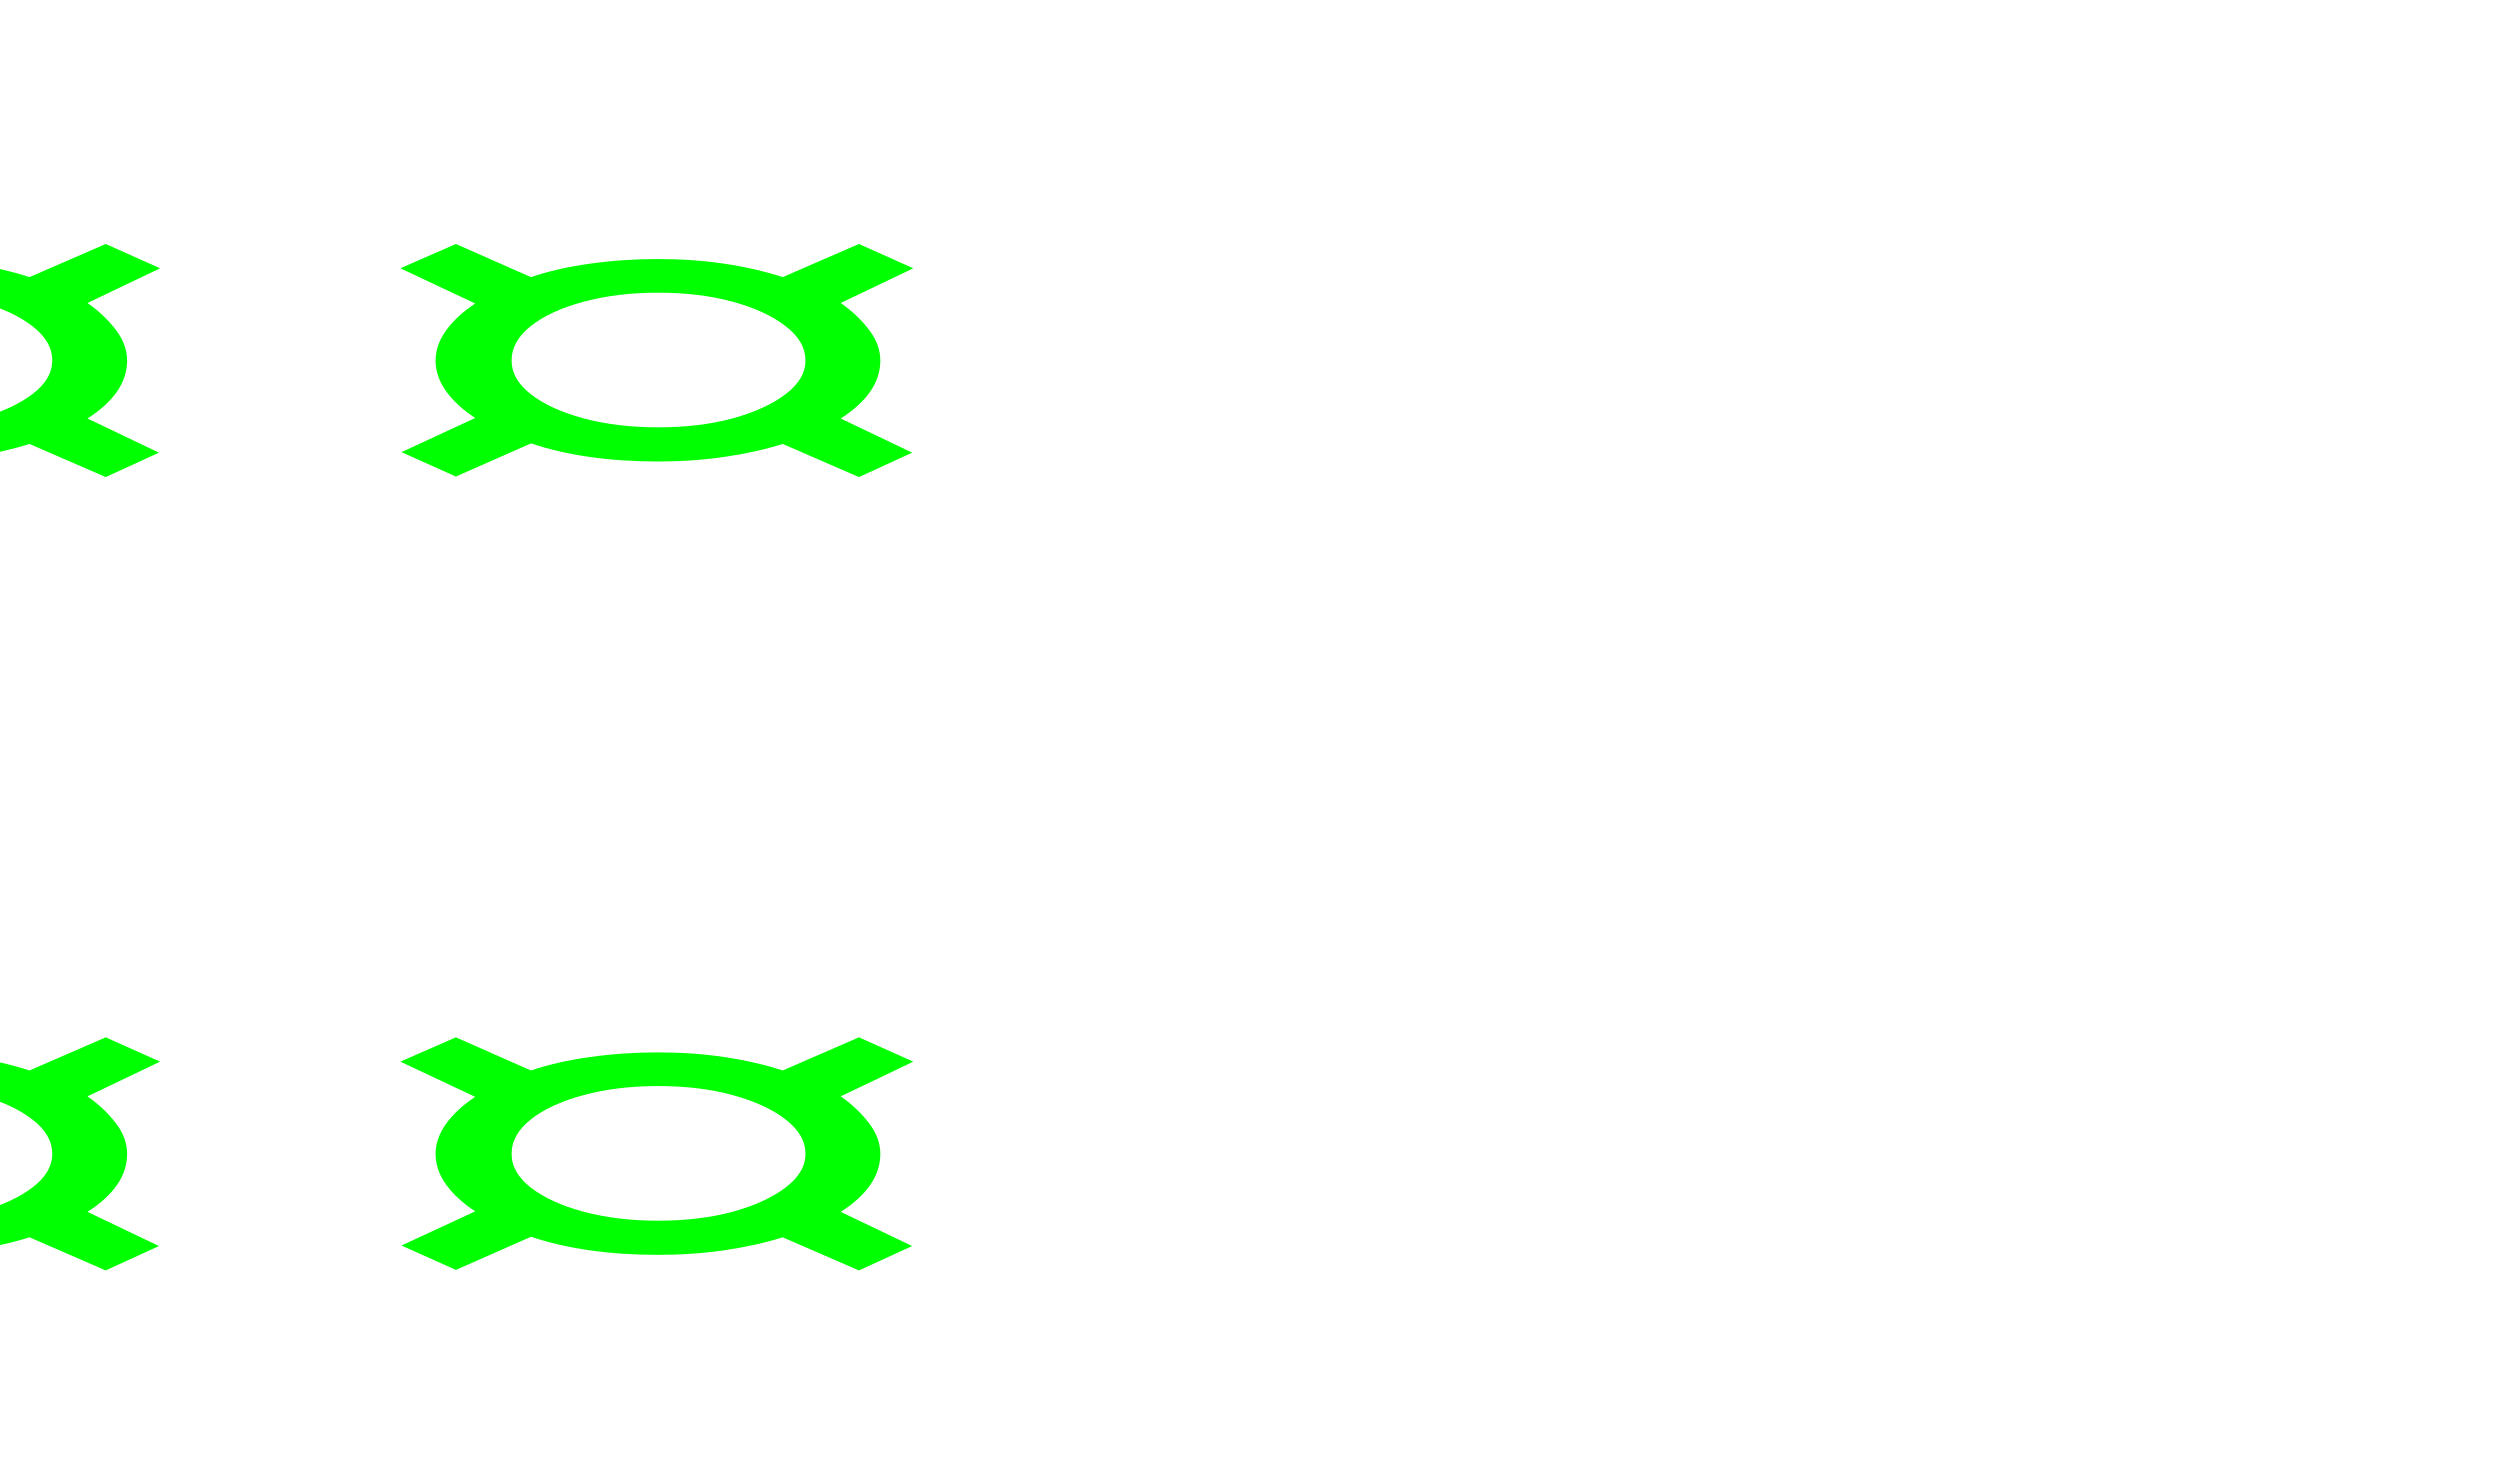
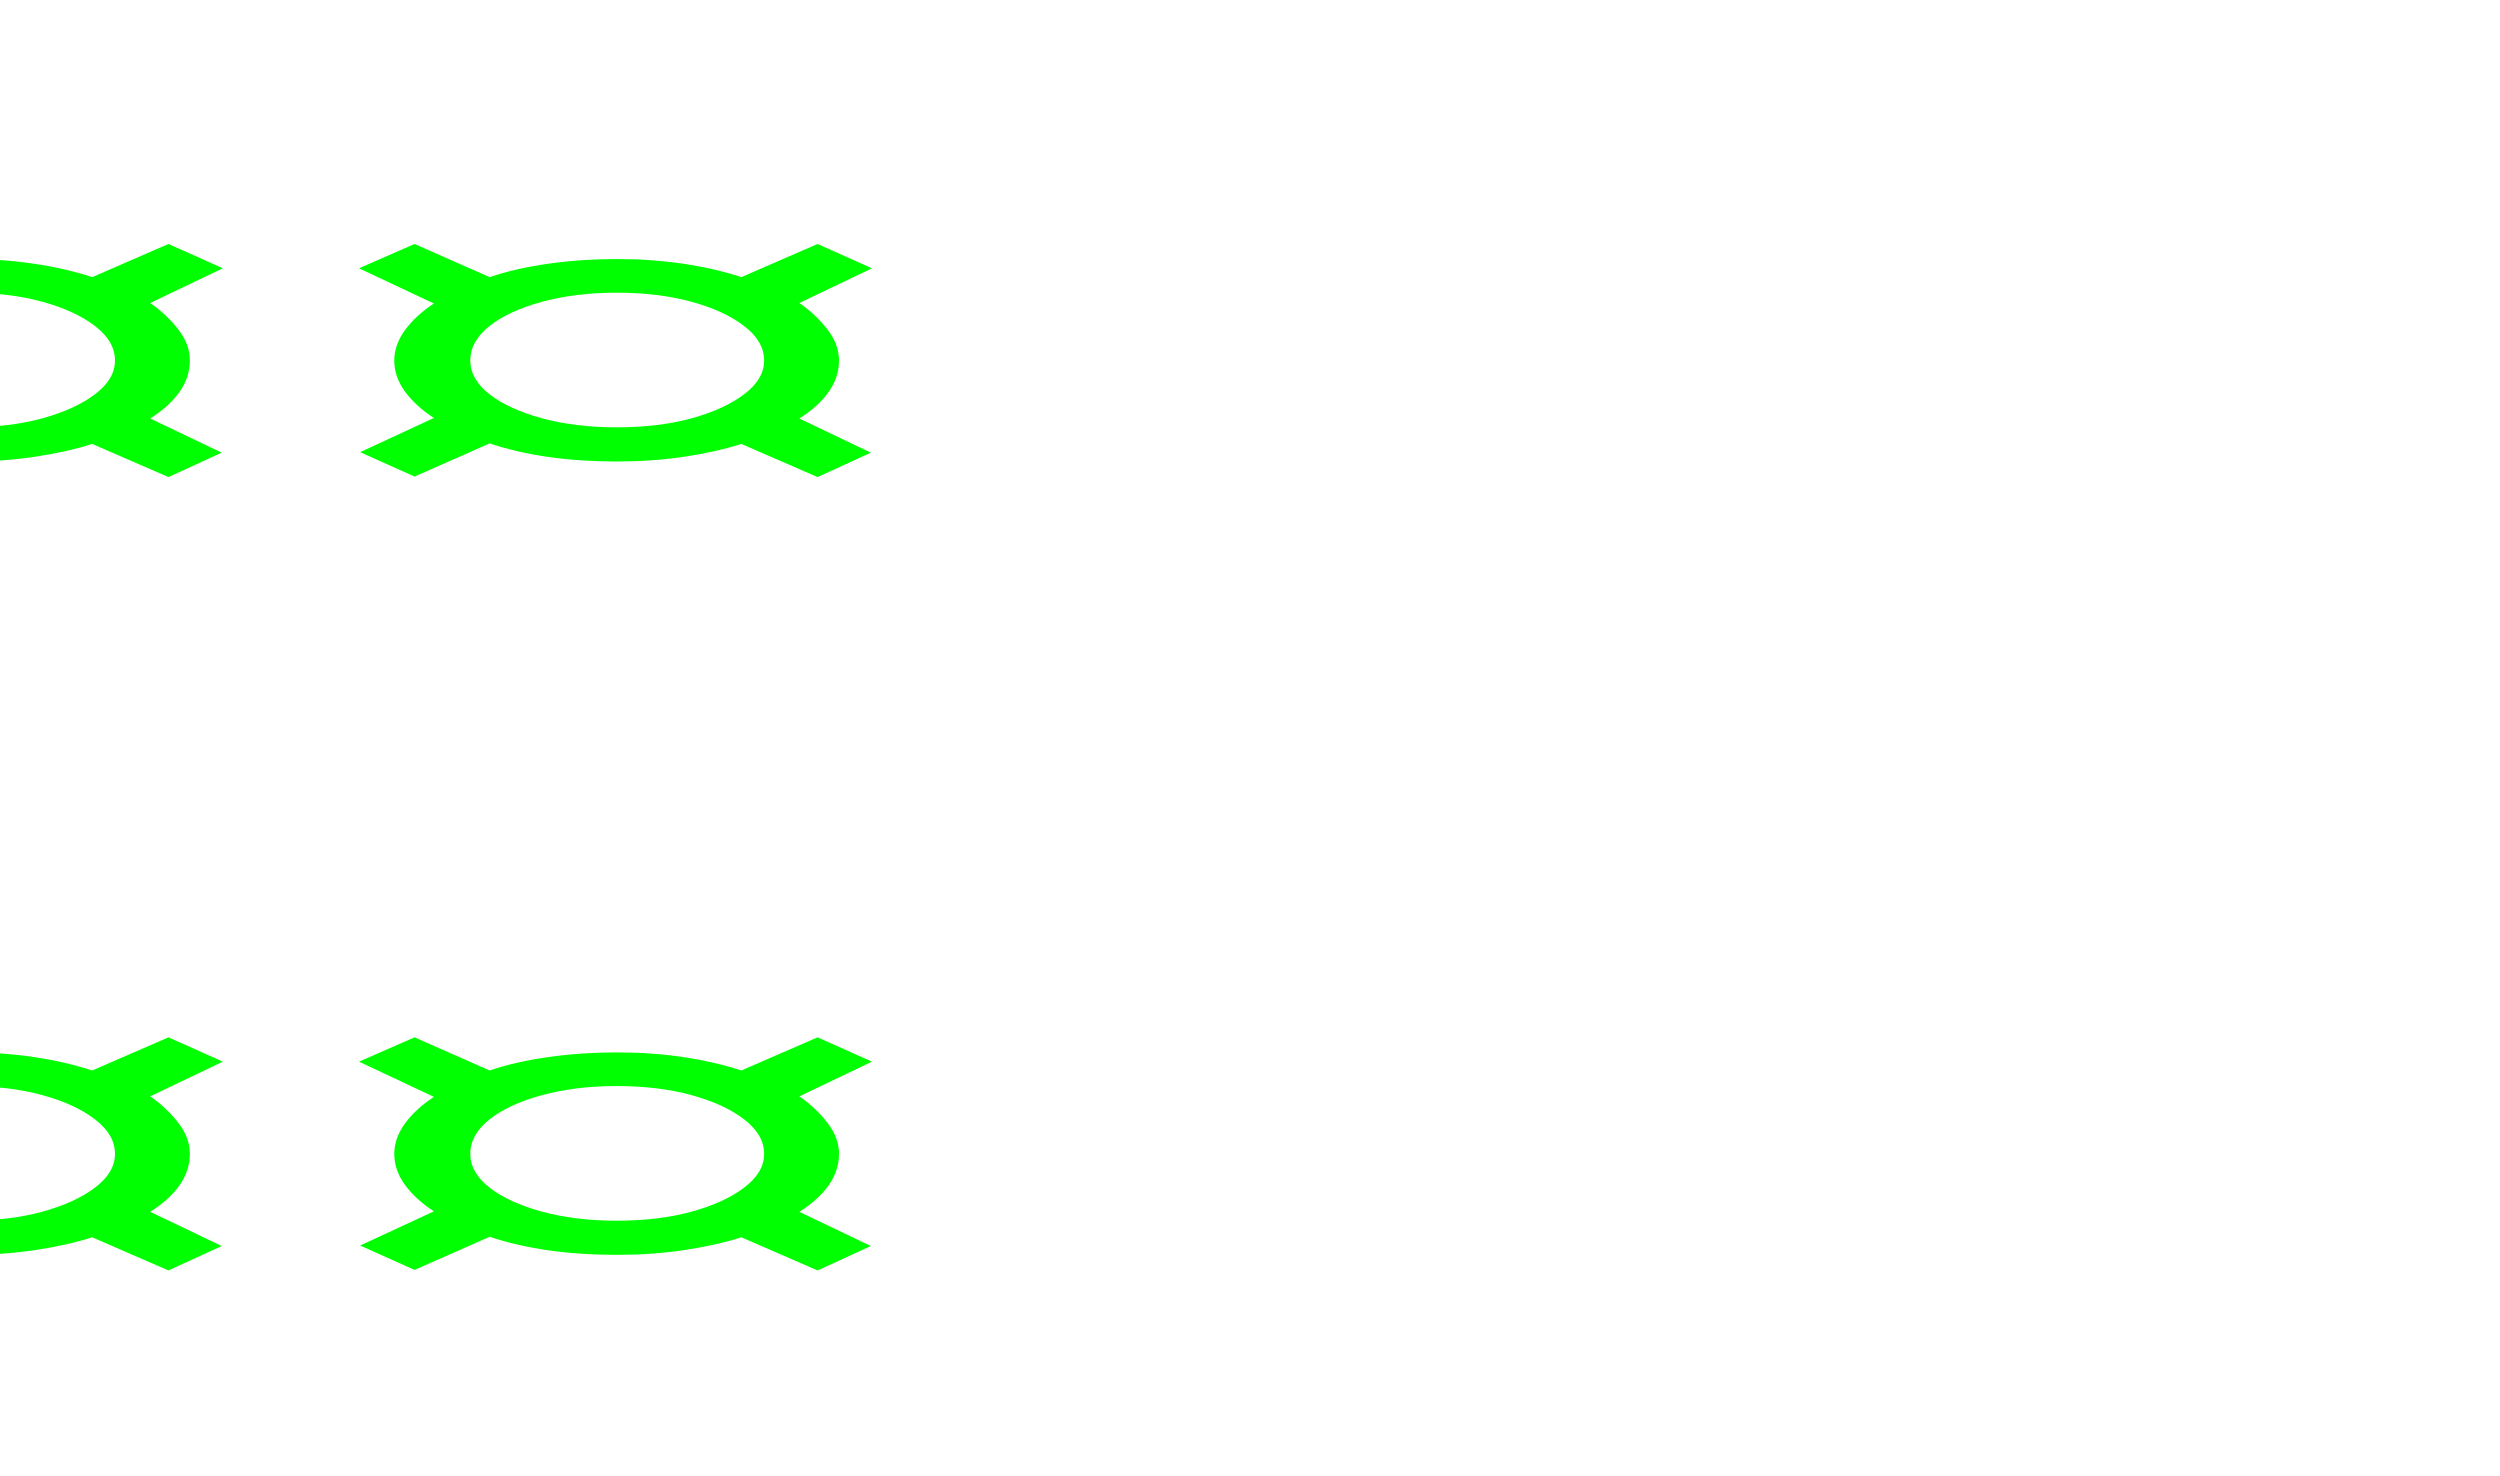
<svg xmlns="http://www.w3.org/2000/svg" width="305" height="180" viewBox="0 0 305 180" id="svg2" version="1.1">
  <defs id="defs4" />
  <g id="layer1" transform="translate(0,-872.3622)">
-     <text xml:space="preserve" style="font-style:normal;font-weight:normal;font-size:60.633px;line-height:125%;font-family:sans-serif;text-align:end;letter-spacing:8.579px;word-spacing:0px;text-anchor:end;fill:#000000;fill-opacity:1;stroke:none;stroke-width:1px;stroke-linecap:butt;stroke-linejoin:miter;stroke-opacity:1" x="185.545" y="1389.377" id="Line1" transform="scale(1.480182,0.6755927)">
-       <tspan id="tspan4146" x="194.124" y="1389.377" style="font-style:normal;font-variant:normal;font-weight:normal;font-stretch:normal;font-size:93.536px;font-family:led16sgmnt2;-inkscape-font-specification:led16sgmnt2;text-align:end;letter-spacing:8.579px;text-anchor:end;fill:#00ff00">¤¤¤¤</tspan>
+     <text xml:space="preserve" style="font-style:normal;font-weight:normal;font-size:60.633px;line-height:125%;font-family:sans-serif;text-align:end;letter-spacing:8.579px;word-spacing:0px;text-anchor:end;fill:#000000;fill-opacity:1;stroke:none;stroke-width:1px;stroke-linecap:butt;stroke-linejoin:miter;stroke-opacity:1" x="190.718" y="1389.377" id="Line1" transform="scale(1.480181,0.675593)">
+       <tspan id="tspan4146" x="190.718" y="1389.377" style="font-style:normal;font-variant:normal;font-weight:normal;font-stretch:normal;font-size:93.536px;font-family:Std16SegCustom;-inkscape-font-specification:Std16SegCustom;text-align:end;letter-spacing:0px;text-anchor:end;fill:#00ff00">¤¤¤¤</tspan>
    </text>
-     <text transform="scale(1.480181,0.6755931)" id="Line2" y="1532.637" x="185.545" style="font-style:normal;font-weight:normal;font-size:60.633px;line-height:125%;font-family:sans-serif;text-align:end;letter-spacing:8.579px;word-spacing:0px;text-anchor:end;fill:#000000;fill-opacity:1;stroke:none;stroke-width:1px;stroke-linecap:butt;stroke-linejoin:miter;stroke-opacity:1" xml:space="preserve">
-       <tspan style="font-style:normal;font-variant:normal;font-weight:normal;font-stretch:normal;font-size:93.536px;font-family:led16sgmnt2;-inkscape-font-specification:led16sgmnt2;text-align:end;letter-spacing:8.579px;text-anchor:end;fill:#00ff00" y="1532.637" x="194.124" id="tspan4173">¤¤¤¤</tspan>
+     <text transform="scale(1.48018,0.6755934)" id="Line2" y="1532.637" x="190.718" style="font-style:normal;font-weight:normal;font-size:60.633px;line-height:125%;font-family:sans-serif;text-align:end;letter-spacing:8.579px;word-spacing:0px;text-anchor:end;fill:#000000;fill-opacity:1;stroke:none;stroke-width:1px;stroke-linecap:butt;stroke-linejoin:miter;stroke-opacity:1" xml:space="preserve">
+       <tspan style="font-style:normal;font-variant:normal;font-weight:normal;font-stretch:normal;font-size:93.536px;font-family:Std16SegCustom;-inkscape-font-specification:Std16SegCustom;text-align:end;letter-spacing:0px;text-anchor:end;fill:#00ff00" y="1532.637" x="190.718" id="tspan4173">¤¤¤¤</tspan>
    </text>
  </g>
</svg>
